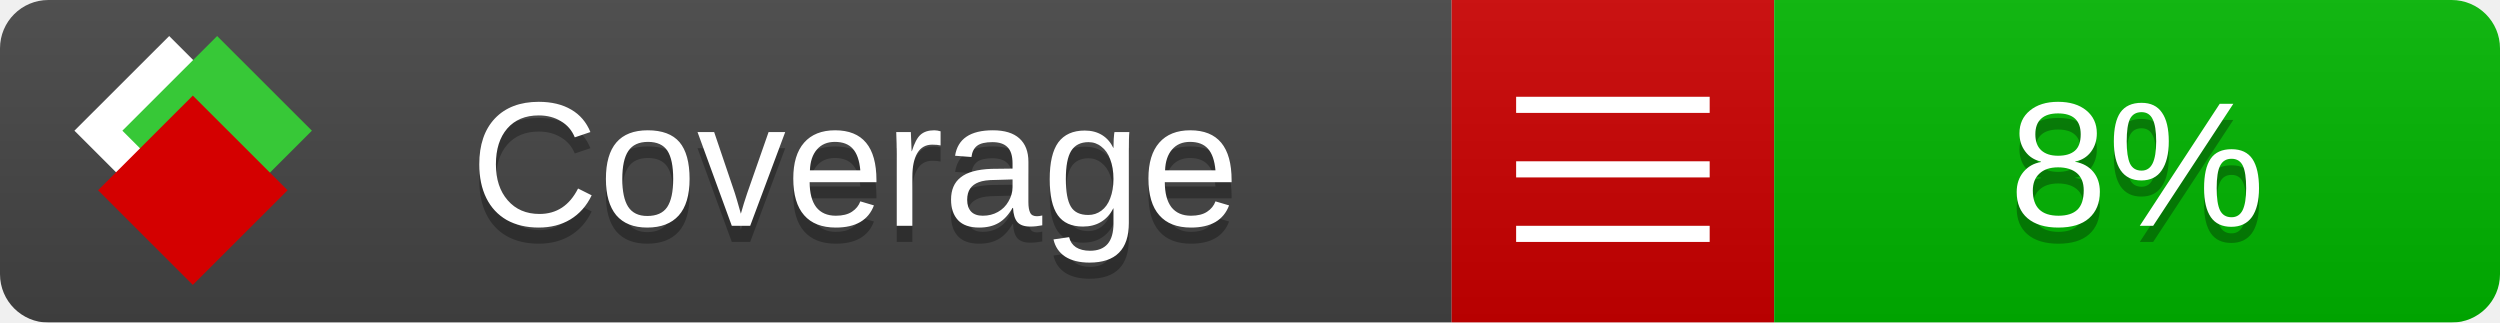
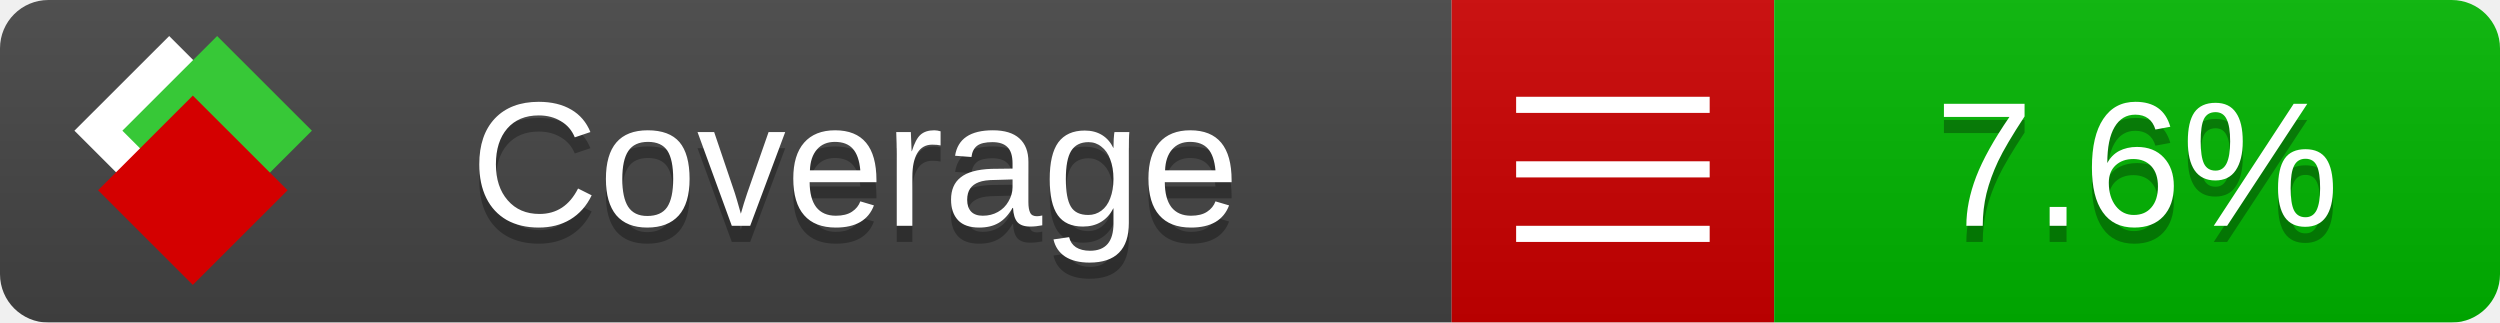
<svg xmlns="http://www.w3.org/2000/svg" xmlns:xlink="http://www.w3.org/1999/xlink" width="155" height="20">
  <style type="text/css">
          
            @keyframes fade1 {
                0% { visibility: visible; opacity: 1; }
               27% { visibility: visible; opacity: 1; }
               33% { visibility: hidden; opacity: 0; }
               60% { visibility: hidden; opacity: 0; }
               66% { visibility: hidden; opacity: 0; }
               93% { visibility: hidden; opacity: 0; }
              100% { visibility: visible; opacity: 1; }
            }
            @keyframes fade2 {
                0% { visibility: hidden; opacity: 0; }
               27% { visibility: hidden; opacity: 0; }
               33% { visibility: visible; opacity: 1; }
               60% { visibility: visible; opacity: 1; }
               66% { visibility: hidden; opacity: 0; }
               93% { visibility: hidden; opacity: 0; }
              100% { visibility: hidden; opacity: 0; }
            }
            @keyframes fade3 {
                0% { visibility: hidden; opacity: 0; }
               27% { visibility: hidden; opacity: 0; }
               33% { visibility: hidden; opacity: 0; }
               60% { visibility: hidden; opacity: 0; }
               66% { visibility: visible; opacity: 1; }
               93% { visibility: visible; opacity: 1; }
              100% { visibility: hidden; opacity: 0; }
            }
            .linecoverage {
                animation-duration: 15s;
                animation-name: fade1;
                animation-iteration-count: infinite;
            }
            .branchcoverage {
                animation-duration: 15s;
                animation-name: fade2;
                animation-iteration-count: infinite;
            }
            .methodcoverage {
                animation-duration: 15s;
                animation-name: fade3;
                animation-iteration-count: infinite;
            }
          
    </style>
  <defs>
    <linearGradient id="gradient" x2="0" y2="100%">
      <stop offset="0" stop-color="#bbb" stop-opacity=".1" />
      <stop offset="1" stop-opacity=".1" />
    </linearGradient>
    <linearGradient id="c">
      <stop offset="0" stop-color="#d40000" />
      <stop offset="1" stop-color="#ff2a2a" />
    </linearGradient>
    <linearGradient id="a">
      <stop offset="0" stop-color="#e0e0de" />
      <stop offset="1" stop-color="#fff" />
    </linearGradient>
    <linearGradient id="b">
      <stop offset="0" stop-color="#37c837" />
      <stop offset="1" stop-color="#217821" />
    </linearGradient>
    <linearGradient xlink:href="#a" id="e" x1="106.44" x2="69.96" y1="-11.96" y2="-46.84" gradientTransform="matrix(-.8426 -.00045 -.00045 -.8426 -94.27 -75.82)" gradientUnits="userSpaceOnUse" />
    <linearGradient xlink:href="#b" id="f" x1="56.19" x2="77.97" y1="-23.45" y2="10.62" gradientTransform="matrix(.8426 .00045 .00045 .8426 94.27 75.82)" gradientUnits="userSpaceOnUse" />
    <linearGradient xlink:href="#c" id="g" x1="79.98" x2="132.9" y1="10.79" y2="10.79" gradientTransform="matrix(.8426 .00045 .00045 .8426 94.27 75.82)" gradientUnits="userSpaceOnUse" />
    <mask id="mask">
      <rect width="155" height="20" rx="3" fill="#fff" />
    </mask>
    <g id="icon" transform="matrix(.04486 0 0 .04481 -.48 -.63)">
      <rect width="52.92" height="52.92" x="-109.72" y="-27.13" fill="url(#e)" transform="rotate(-135)" />
      <rect width="52.92" height="52.92" x="70.19" y="-39.18" fill="url(#f)" transform="rotate(45)" />
      <rect width="52.92" height="52.92" x="80.05" y="-15.74" fill="url(#g)" transform="rotate(45)" />
    </g>
  </defs>
  <g mask="url(#mask)">
    <rect x="0" y="0" width="90" height="20" fill="#444" />
    <rect x="90" y="0" width="20" height="20" fill="#c00" />
    <rect x="110" y="0" width="45" height="20" fill="#00B600" />
    <rect x="0" y="0" width="155" height="20" fill="url(#gradient)" />
  </g>
  <g>
    <path class="" stroke="#fff" d="M94 6.5 h12 M94 10.5 h12 M94 14.5 h12" />
  </g>
  <g fill="#fff" text-anchor="middle" font-family="Verdana,Arial,Geneva,sans-serif" font-size="11">
    <a xlink:href="https://github.com/danielpalme/ReportGenerator" target="_top">
      <use xlink:href="#icon" transform="translate(3,1) scale(3.5)" />
    </a>
    <text x="53" y="15" fill="#010101" fill-opacity=".3">Coverage</text>
    <text x="53" y="14" fill="#fff">Coverage</text>
-     <text class="" x="132.5" y="15" fill="#010101" fill-opacity=".3">8%</text>
-     <text class="" x="132.5" y="14">8%</text>
+     <text class="" x="132.5" y="15" fill="#010101" fill-opacity=".3">7.6%</text>
+     <text class="" x="132.5" y="14">7.6%</text>
  </g>
  <g>
    <rect class="" x="90" y="0" width="65" height="20" fill-opacity="0" />
  </g>
</svg>
